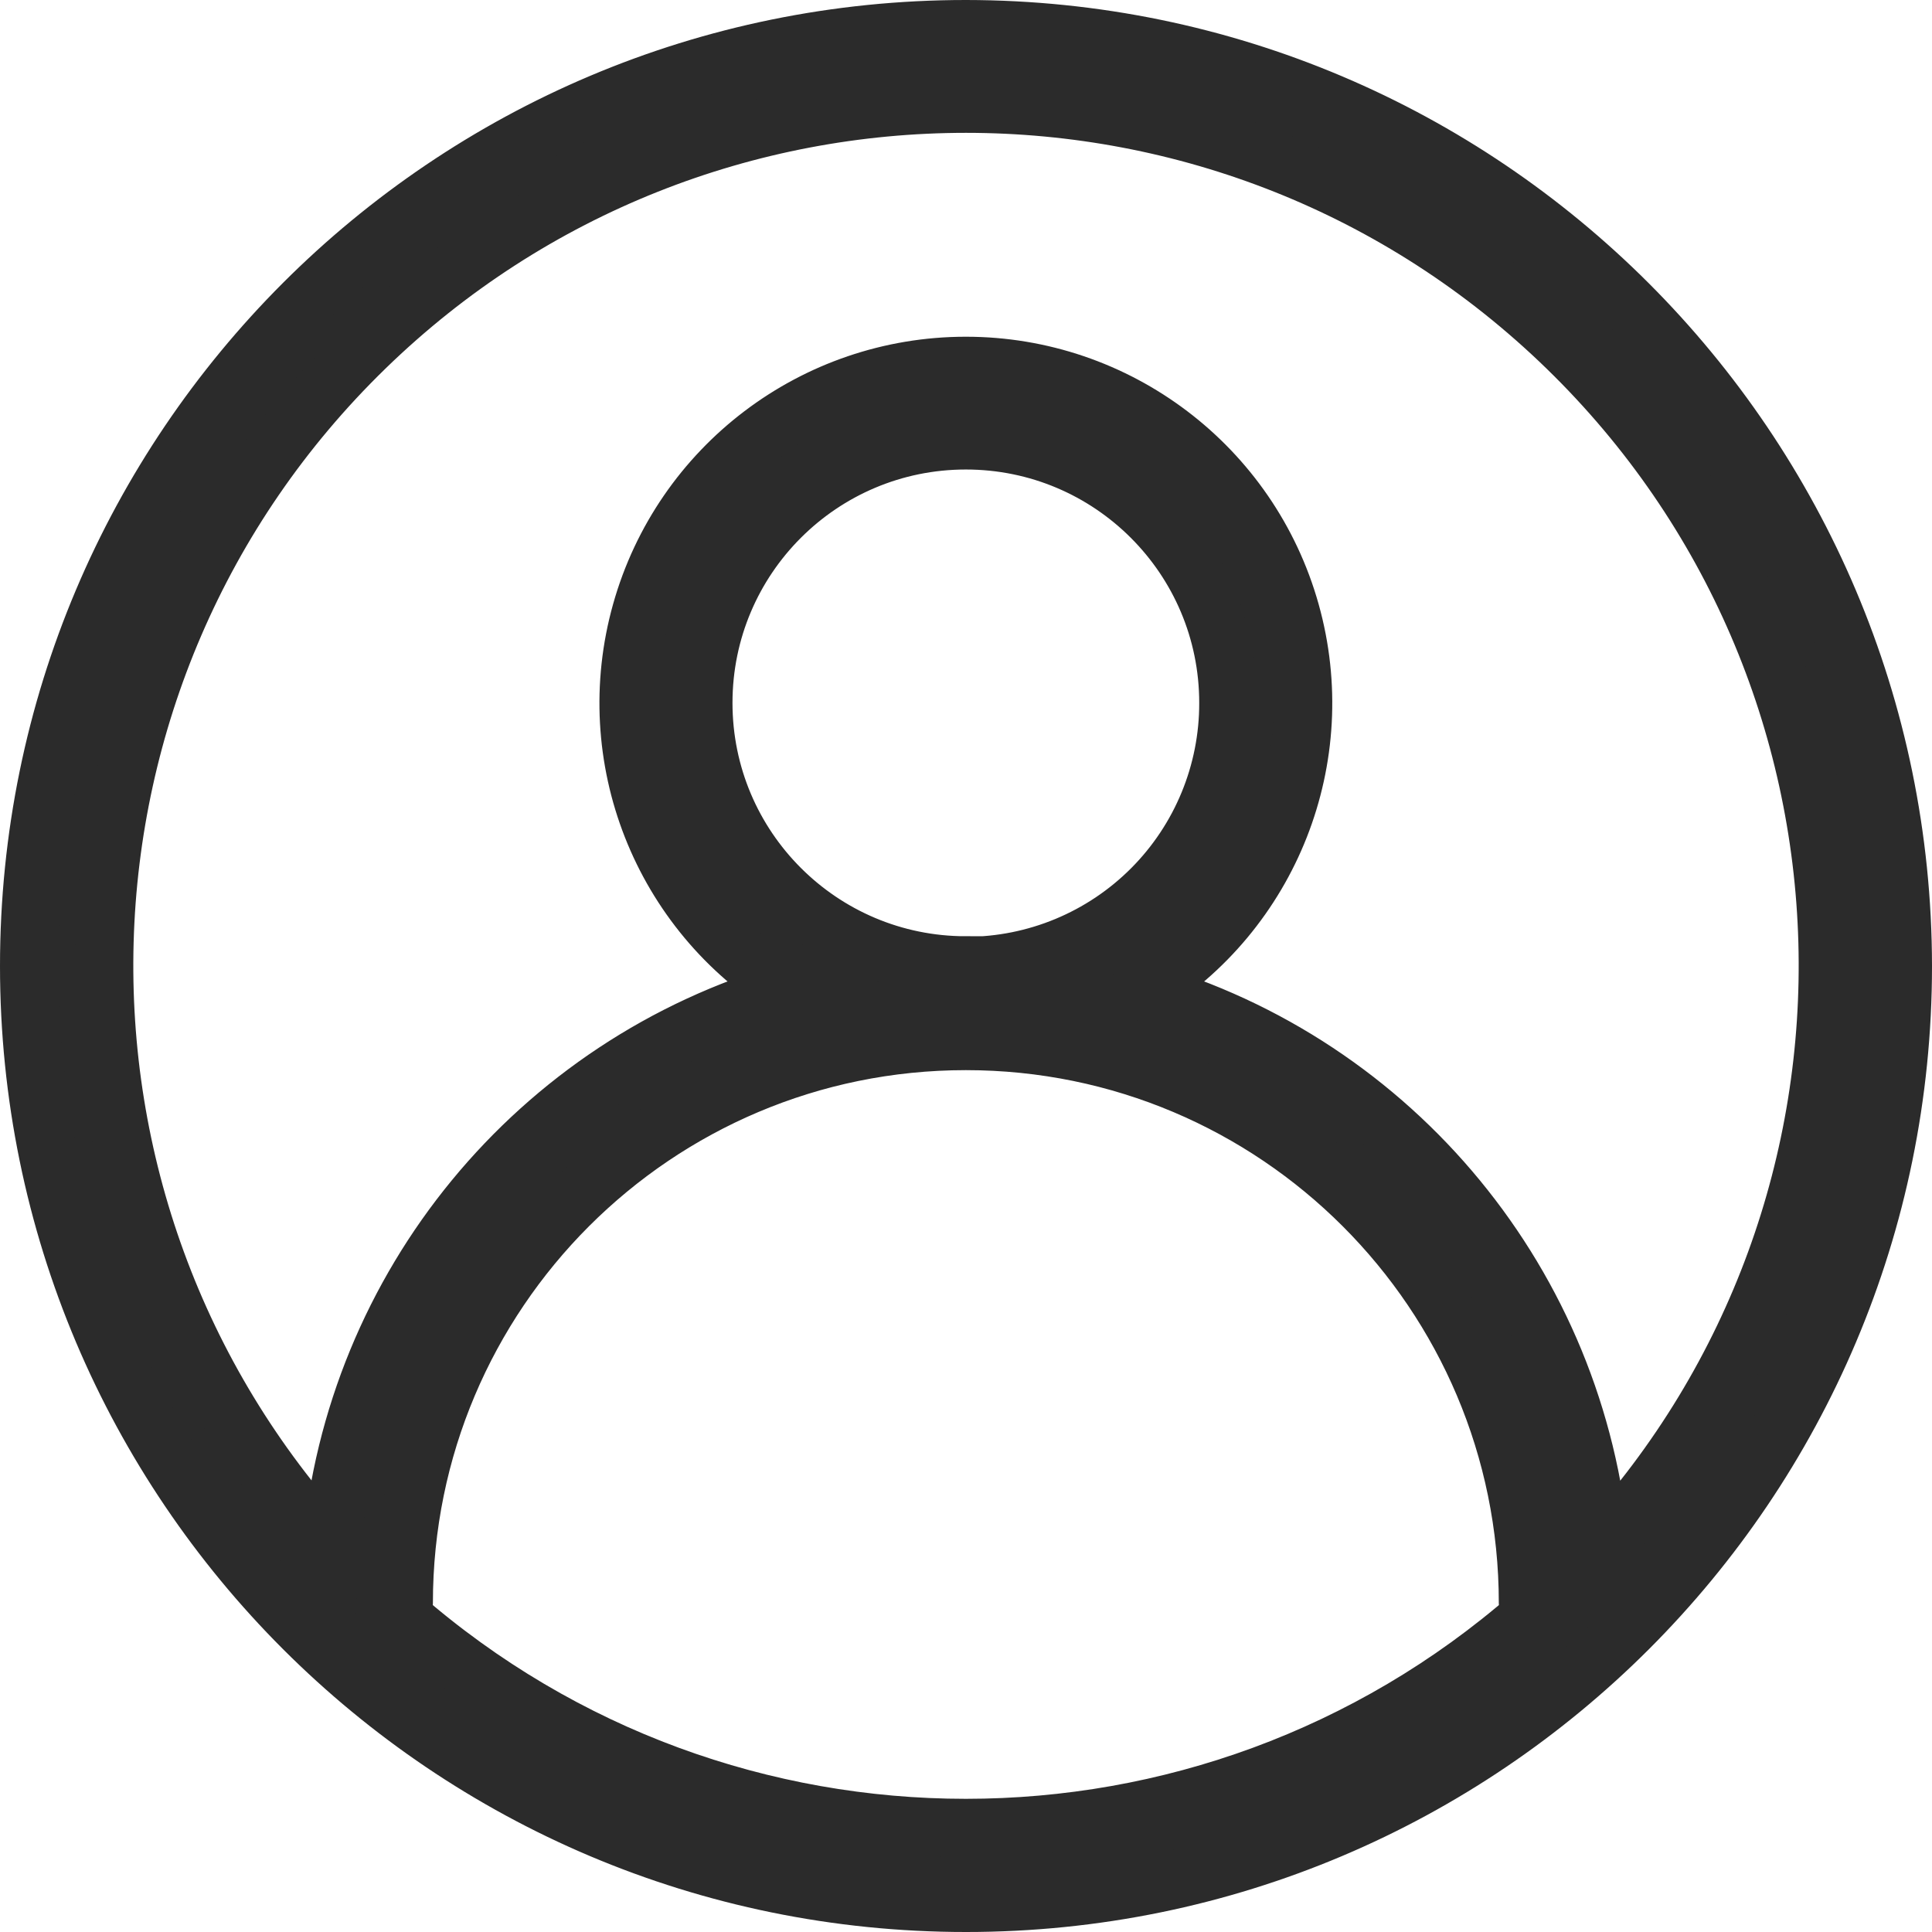
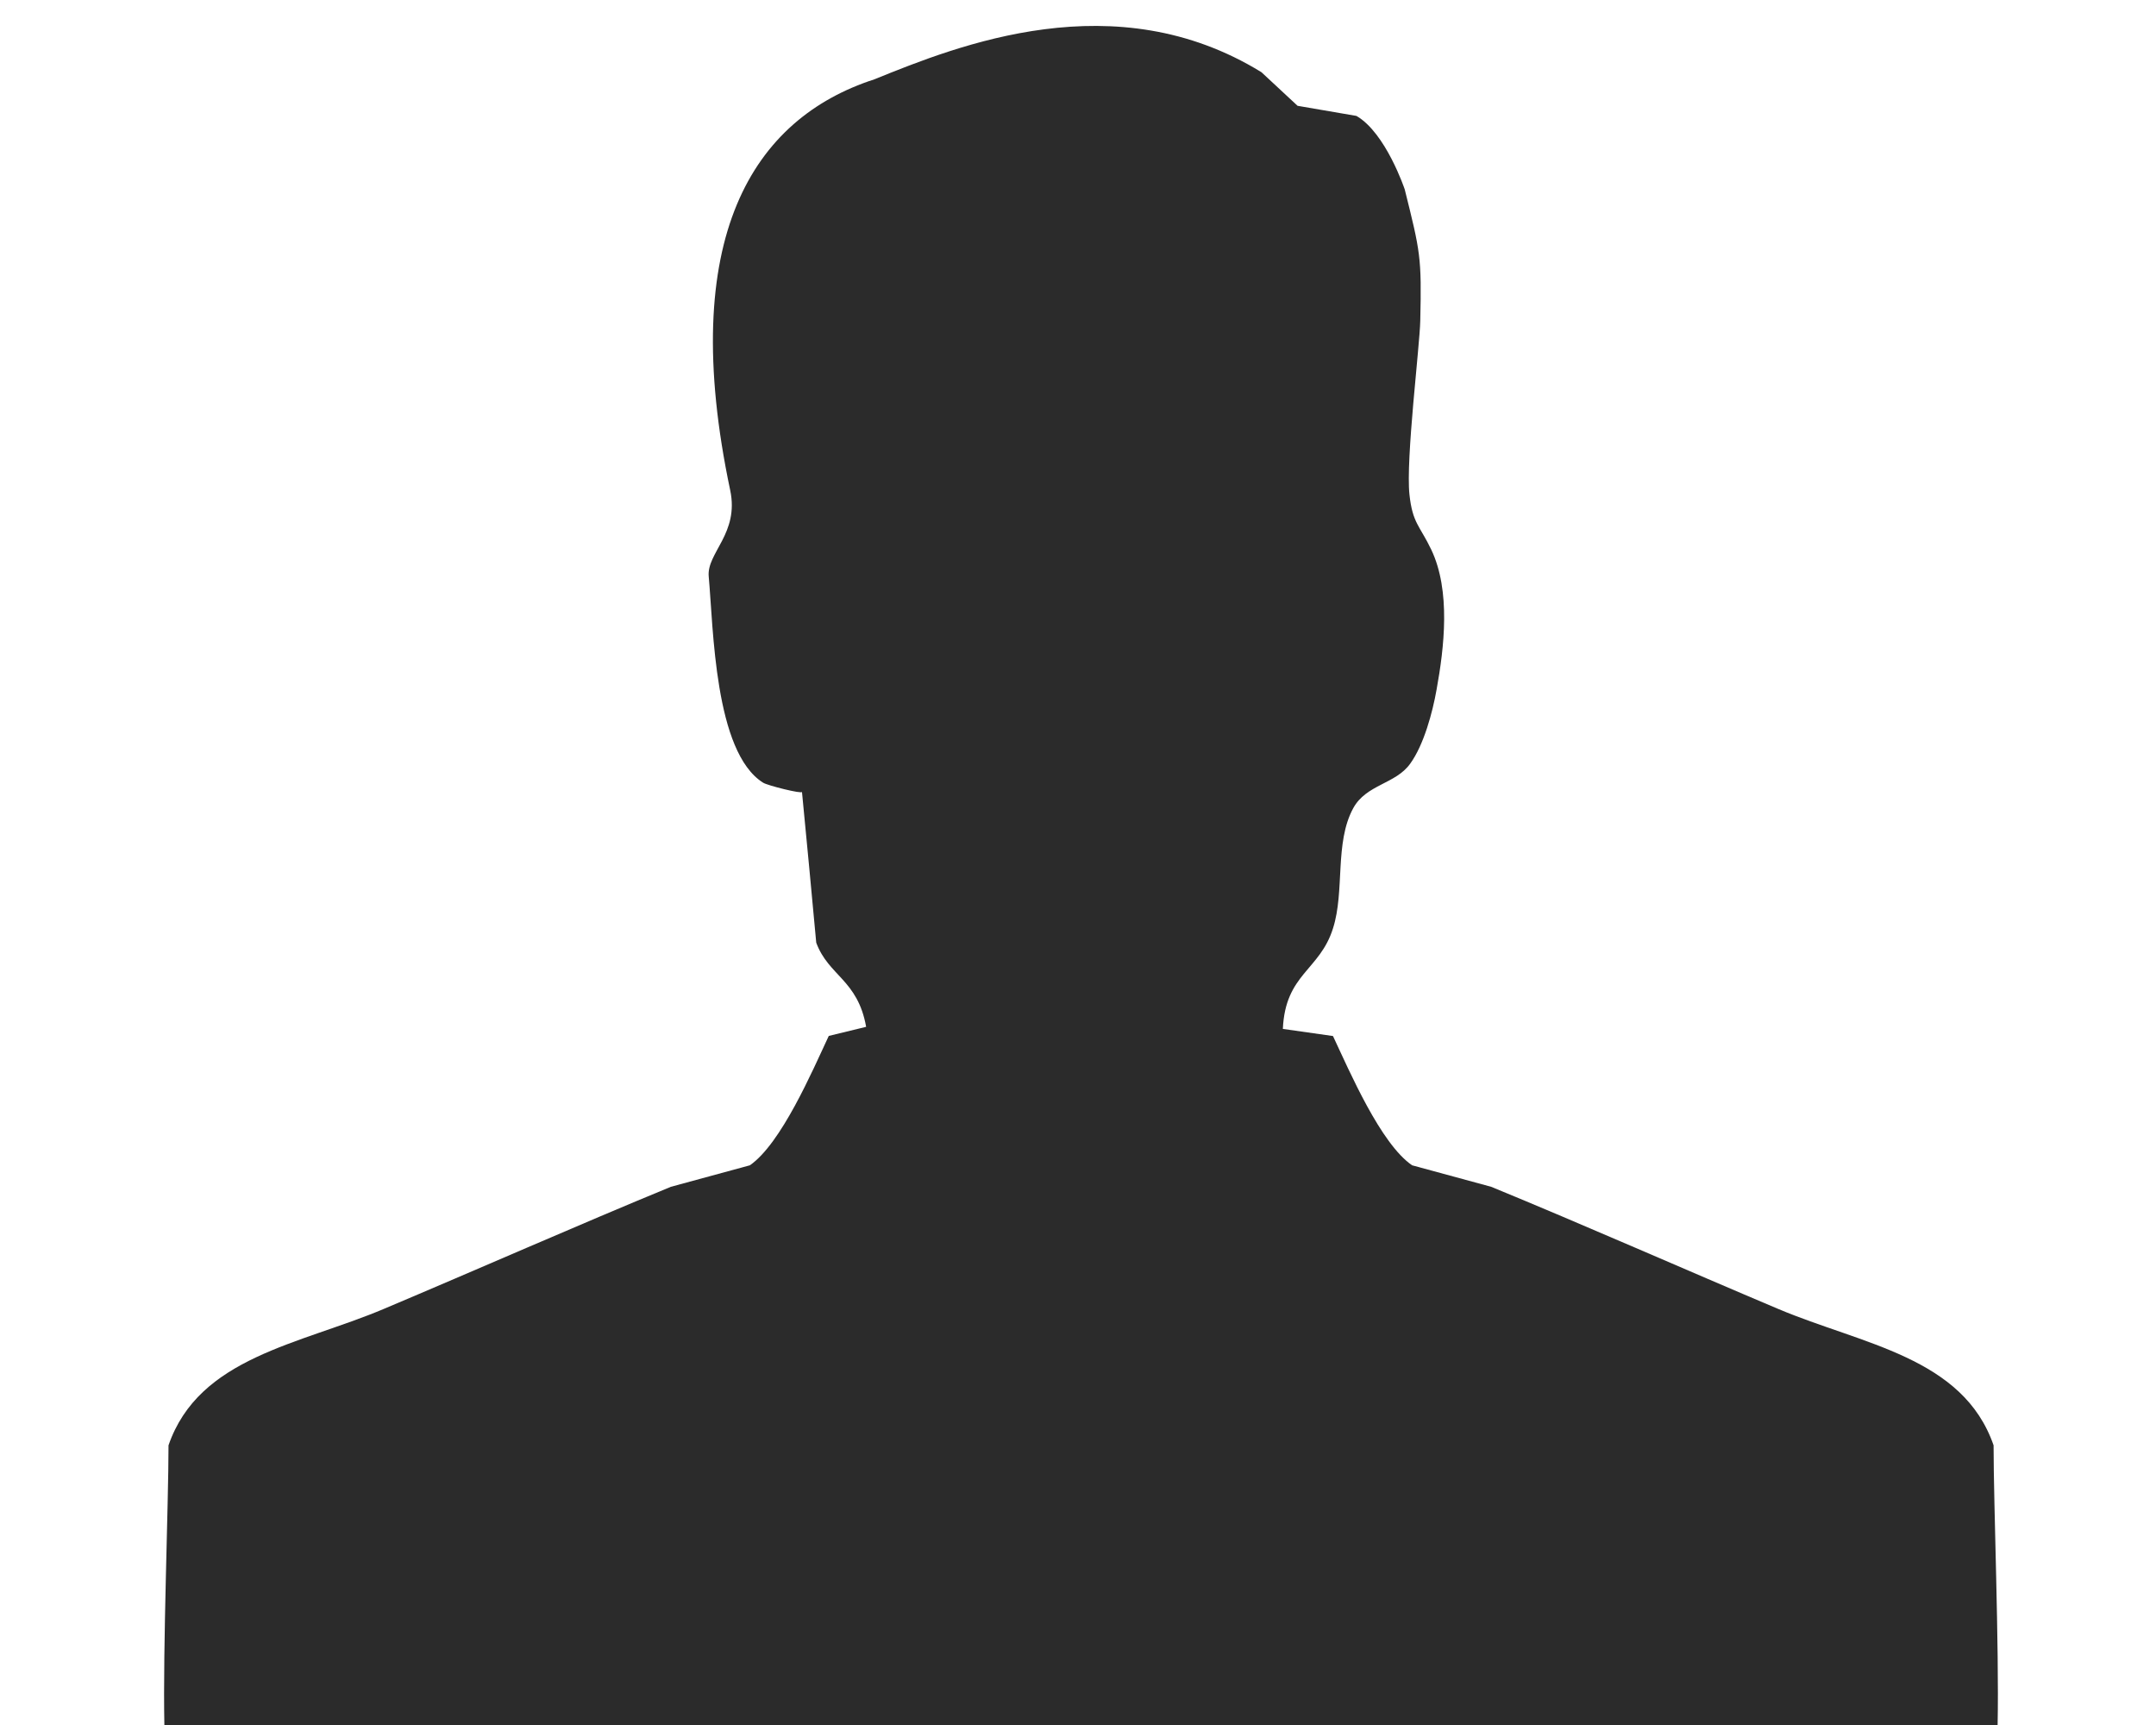
- <svg xmlns="http://www.w3.org/2000/svg" width="13.246" height="13.246" viewBox="0 0 13.246 13.246">
-   <path id="noun-account-644483" d="M137.673,131.25a6.423,6.423,0,1,0,6.423,6.423A6.43,6.43,0,0,0,137.673,131.25ZM133.8,142.131a.252.252,0,0,0,.018-.09,3.854,3.854,0,0,1,7.708,0,.254.254,0,0,0,.018.091,5.892,5.892,0,0,1-7.744,0Zm8.221-.462a4.374,4.374,0,0,0-3.146-3.824,2.312,2.312,0,1,0-2.406,0,4.373,4.373,0,0,0-3.146,3.824,5.909,5.909,0,1,1,8.7,0Zm-4.349-4a1.8,1.8,0,1,1,1.8-1.8A1.8,1.8,0,0,1,137.673,137.673Z" transform="translate(-131.05 -131.05)" fill="#2b2b2b" stroke="#2b2b2b" stroke-width="0.4" />
+ <svg xmlns="http://www.w3.org/2000/svg" version="1.1" id="Layer_1" x="0px" y="0px" width="20" height="16" viewBox="0 0 16.001 15" enable-background="new 0 0 16.001 15" xml:space="preserve">
+   <path fill="#2b2b2b" d="M10.842,1.647c0.135,0.542,0.148,0.587,0.135,1.143c-0.004,0.214-0.127,1.206-0.094,1.51   c0.027,0.251,0.09,0.271,0.189,0.478c0.172,0.359,0.113,0.855,0.047,1.218c-0.035,0.199-0.111,0.481-0.229,0.644   c-0.127,0.179-0.383,0.18-0.496,0.388c-0.164,0.301-0.072,0.721-0.176,1.045c-0.115,0.367-0.414,0.394-0.436,0.874   c0.145,0.021,0.291,0.042,0.436,0.062c0.146,0.311,0.414,0.936,0.688,1.124c0.229,0.062,0.457,0.124,0.688,0.187   c0.801,0.329,1.693,0.723,2.496,1.062c0.732,0.309,1.607,0.418,1.873,1.186c0,0.521,0.049,1.752,0.035,2.435H0.055   c-0.014-0.683,0.036-1.913,0.036-2.435c0.265-0.768,1.141-0.877,1.872-1.186c0.804-0.339,1.695-0.732,2.497-1.062   c0.229-0.062,0.458-0.124,0.687-0.187C5.42,9.943,5.688,9.318,5.833,9.008l0.325-0.079c-0.073-0.41-0.327-0.442-0.434-0.732   C5.684,7.759,5.642,7.322,5.6,6.886c0.003,0.02-0.299-0.055-0.338-0.08C4.838,6.54,4.83,5.461,4.789,5.013   C4.77,4.808,5.055,4.64,4.976,4.264C4.511,2.062,5.177,1.031,6.229,0.69c0.73-0.296,2.095-0.845,3.367-0.062L9.91,0.92l0.512,0.088   C10.678,1.156,10.842,1.647,10.842,1.647z" />
</svg>
